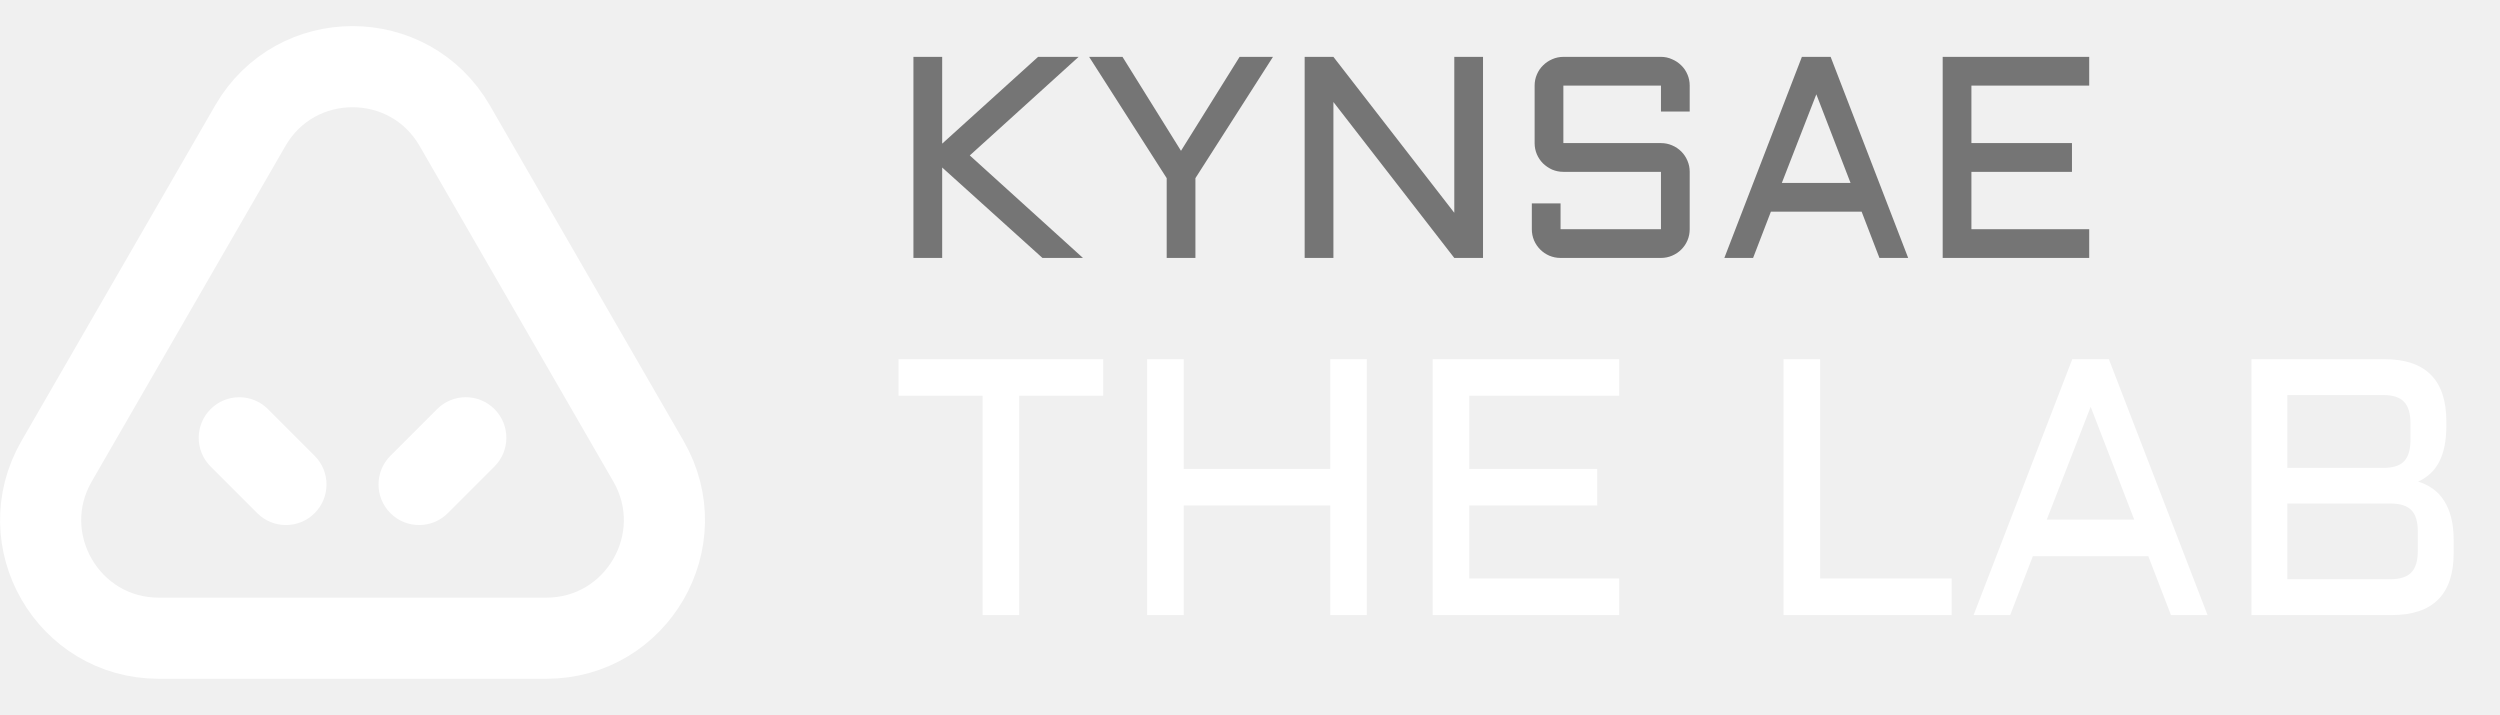
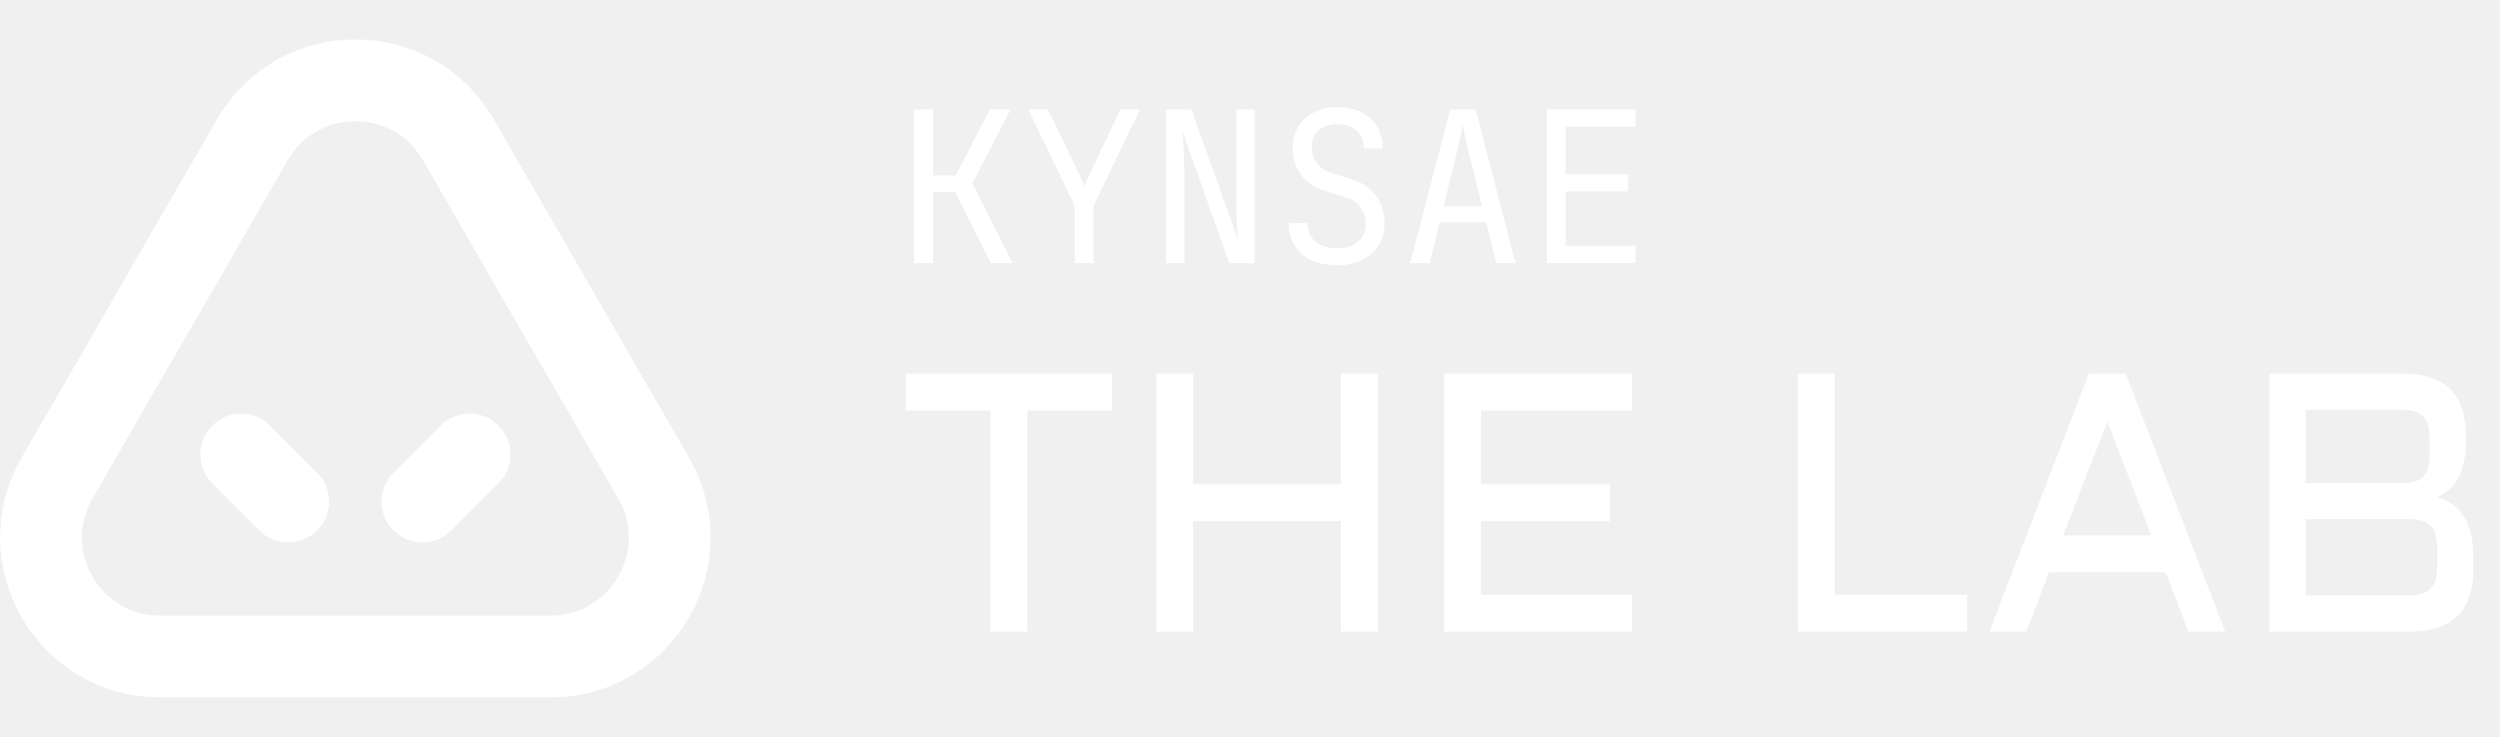
- <svg xmlns="http://www.w3.org/2000/svg" width="126" height="36" viewBox="0 0 126 36" fill="none">
-   <path d="M47.486 2.866V7.24L52.32 2.866H54.362L48.878 7.834L54.581 13H52.539L47.486 8.442V13H46.037V2.866H47.486ZM56.574 2.866L59.522 7.601L62.476 2.866H64.158L60.249 8.979V13H58.801V8.979L54.892 2.866H56.574ZM67.204 13H65.755V2.866H67.204L73.296 10.724V2.866H74.744V13H73.296L67.204 5.141V13ZM78.794 8.661C78.596 8.661 78.407 8.623 78.228 8.548C78.054 8.468 77.901 8.364 77.769 8.237C77.637 8.105 77.534 7.952 77.458 7.777C77.383 7.598 77.345 7.41 77.345 7.212V4.314C77.345 4.116 77.383 3.93 77.458 3.756C77.534 3.577 77.637 3.424 77.769 3.297C77.901 3.165 78.054 3.061 78.228 2.986C78.407 2.906 78.596 2.866 78.794 2.866H83.713C83.91 2.866 84.097 2.906 84.271 2.986C84.45 3.061 84.605 3.165 84.737 3.297C84.869 3.424 84.973 3.577 85.048 3.756C85.124 3.93 85.161 4.116 85.161 4.314V5.622H83.713V4.314H78.794V7.212H83.713C83.91 7.212 84.097 7.25 84.271 7.325C84.45 7.4 84.605 7.504 84.737 7.636C84.869 7.768 84.973 7.923 85.048 8.102C85.124 8.277 85.161 8.463 85.161 8.661V11.551C85.161 11.749 85.124 11.938 85.048 12.117C84.973 12.291 84.869 12.444 84.737 12.576C84.605 12.708 84.45 12.812 84.271 12.887C84.097 12.962 83.91 13 83.713 13H78.652C78.455 13 78.266 12.962 78.087 12.887C77.913 12.812 77.76 12.708 77.628 12.576C77.496 12.444 77.392 12.291 77.317 12.117C77.241 11.938 77.204 11.749 77.204 11.551V10.251H78.652V11.551H83.713V8.661H78.794ZM92.264 2.866L96.172 13H94.723L93.826 10.668H89.253L88.356 13H86.907L90.815 2.866H92.264ZM89.805 9.219H93.267L91.543 4.753L89.805 9.219ZM97.911 2.866H105.296V4.314H99.359V7.212H104.427V8.661H99.359V11.551H105.296V13H97.911V2.866Z" fill="#757575" />
-   <path d="M45.285 18.102H55.602V19.946H51.366V31H49.522V19.946H45.285V18.102ZM68.888 18.102V31H67.044V25.477H59.659V31H57.815V18.102H59.659V23.633H67.044V18.102H68.888ZM72.207 18.102H81.606V19.946H74.05V23.633H80.5V25.477H74.05V29.156H81.606V31H72.207V18.102ZM91.734 18.102V29.156H98.363V31H89.89V18.102H91.734ZM106.287 18.102L111.261 31H109.417L108.275 28.032H102.456L101.313 31H99.469L104.443 18.102H106.287ZM103.157 26.188H107.564L105.37 20.503L103.157 26.188ZM121.875 24.272C122.145 24.356 122.391 24.476 122.613 24.632C122.834 24.788 123.023 24.989 123.179 25.234C123.335 25.474 123.455 25.759 123.539 26.089C123.623 26.419 123.665 26.797 123.665 27.222V27.87C123.665 29.957 122.622 31 120.535 31H113.474V18.102H120.166C122.253 18.102 123.296 19.148 123.296 21.241V21.475C123.296 22.2 123.179 22.794 122.945 23.256C122.717 23.711 122.361 24.05 121.875 24.272ZM115.282 25.378V29.192H120.481C120.967 29.192 121.317 29.078 121.533 28.85C121.749 28.622 121.857 28.266 121.857 27.78V26.782C121.857 26.29 121.749 25.933 121.533 25.711C121.317 25.489 120.967 25.378 120.481 25.378H115.282ZM115.282 19.91V23.579H120.238C120.682 23.561 120.999 23.442 121.191 23.22C121.389 22.992 121.488 22.644 121.488 22.176V21.331C121.488 20.839 121.38 20.479 121.164 20.251C120.949 20.023 120.598 19.91 120.112 19.91H115.282Z" fill="white" />
-   <rect x="9.168" y="22.066" width="4.089" height="7.415" rx="2.044" transform="rotate(-45 9.16797 22.0656)" fill="white" />
-   <rect x="23.476" y="19.173" width="4.089" height="7.417" rx="2.044" transform="rotate(45 23.4761 19.1732)" fill="white" />
-   <path d="M12.617 6.333C14.906 2.369 20.629 2.369 22.918 6.333L32.682 23.245C34.971 27.21 32.109 32.166 27.531 32.166H8.003C3.425 32.166 0.564 27.21 2.853 23.245L12.617 6.333Z" stroke="white" stroke-width="4.089" stroke-linejoin="round" />
+ <svg xmlns="http://www.w3.org/2000/svg" width="95" height="28" viewBox="0 0 95 28" fill="none">
+   <path d="M34.736 10V4.16H35.456V6.664H36.32L37.616 4.16H38.4L36.952 6.968L38.48 10H37.656L36.296 7.296H35.456V10H34.736ZM40.837 10V7.816L39.077 4.16H39.821L40.981 6.56C41.045 6.693 41.096 6.808 41.133 6.904C41.17 6.995 41.194 7.061 41.205 7.104C41.215 7.061 41.239 6.995 41.277 6.904C41.319 6.808 41.373 6.693 41.437 6.56L42.573 4.16H43.317L41.557 7.816V10H40.837ZM44.314 10V4.16H45.274L47.058 9.16C47.047 9.027 47.034 8.864 47.018 8.672C47.007 8.475 46.996 8.269 46.986 8.056C46.98 7.837 46.978 7.632 46.978 7.44V4.16H47.674V10H46.714L44.938 5C44.948 5.128 44.959 5.291 44.97 5.488C44.98 5.68 44.988 5.885 44.994 6.104C45.004 6.317 45.01 6.523 45.01 6.72V10H44.314ZM50.823 10.08C50.439 10.08 50.108 10.016 49.831 9.888C49.559 9.76 49.348 9.576 49.199 9.336C49.049 9.096 48.972 8.811 48.967 8.48H49.687C49.687 8.773 49.785 9.005 49.983 9.176C50.185 9.347 50.465 9.432 50.823 9.432C51.159 9.432 51.42 9.349 51.607 9.184C51.799 9.019 51.895 8.789 51.895 8.496C51.895 8.261 51.831 8.056 51.703 7.88C51.58 7.704 51.401 7.581 51.167 7.512L50.375 7.264C49.975 7.141 49.665 6.936 49.447 6.648C49.233 6.36 49.127 6.021 49.127 5.632C49.127 5.317 49.196 5.045 49.335 4.816C49.479 4.581 49.679 4.4 49.935 4.272C50.191 4.139 50.492 4.072 50.839 4.072C51.351 4.072 51.761 4.216 52.071 4.504C52.38 4.787 52.537 5.165 52.543 5.64H51.823C51.823 5.352 51.735 5.128 51.559 4.968C51.388 4.803 51.145 4.72 50.831 4.72C50.521 4.72 50.279 4.795 50.103 4.944C49.932 5.093 49.847 5.301 49.847 5.568C49.847 5.808 49.911 6.016 50.039 6.192C50.167 6.368 50.351 6.493 50.591 6.568L51.391 6.824C51.78 6.947 52.081 7.155 52.295 7.448C52.508 7.741 52.615 8.085 52.615 8.48C52.615 8.8 52.54 9.08 52.391 9.32C52.241 9.56 52.031 9.747 51.759 9.88C51.492 10.013 51.18 10.08 50.823 10.08ZM53.587 10L55.108 4.16H56.075L57.587 10H56.859L56.475 8.448H54.708L54.324 10H53.587ZM54.852 7.84H56.324L55.876 6.04C55.79 5.699 55.724 5.413 55.675 5.184C55.627 4.955 55.598 4.805 55.587 4.736C55.577 4.805 55.547 4.955 55.499 5.184C55.452 5.413 55.385 5.696 55.3 6.032L54.852 7.84ZM58.784 10V4.16H62.144V4.816H59.496V6.624H61.864V7.272H59.496V9.344H62.144V10H58.784ZM34.417 14.197H42.258V15.599H39.038V24H37.637V15.599H34.417V14.197ZM52.355 14.197V24H50.953V19.803H45.341V24H43.94V14.197H45.341V18.401H50.953V14.197H52.355ZM54.877 14.197H62.02V15.599H56.278V18.401H61.18V19.803H56.278V22.599H62.02V24H54.877V14.197ZM69.718 14.197V22.599H74.756V24H68.316V14.197H69.718ZM80.778 14.197L84.559 24H83.157L82.289 21.744H77.866L76.998 24H75.597L79.377 14.197H80.778ZM78.399 20.343H81.749L80.081 16.023L78.399 20.343ZM92.625 18.887C92.83 18.951 93.017 19.042 93.186 19.16C93.354 19.279 93.498 19.431 93.616 19.618C93.735 19.8 93.826 20.017 93.89 20.268C93.954 20.518 93.985 20.805 93.985 21.129V21.621C93.985 23.207 93.192 24 91.606 24H86.24V14.197H91.326C92.912 14.197 93.705 14.992 93.705 16.583V16.761C93.705 17.312 93.616 17.763 93.439 18.114C93.265 18.461 92.994 18.718 92.625 18.887ZM87.614 19.727V22.626H91.565C91.935 22.626 92.201 22.539 92.365 22.366C92.529 22.193 92.611 21.922 92.611 21.553V20.794C92.611 20.42 92.529 20.149 92.365 19.98C92.201 19.812 91.935 19.727 91.565 19.727H87.614ZM87.614 15.571V18.36H91.381C91.718 18.347 91.96 18.256 92.106 18.087C92.256 17.914 92.331 17.649 92.331 17.294V16.651C92.331 16.278 92.249 16.004 92.085 15.831C91.921 15.658 91.654 15.571 91.285 15.571H87.614Z" fill="white" />
+   <rect x="6.968" y="17.27" width="3.107" height="5.636" rx="1.554" transform="rotate(-45 6.96777 17.2699)" fill="white" />
+   <rect x="17.842" y="15.072" width="3.107" height="5.637" rx="1.554" transform="rotate(45 17.8418 15.0717)" fill="white" />
+   <path d="M9.589 5.313C11.329 2.3 15.678 2.3 17.418 5.313L24.838 18.167C26.578 21.18 24.403 24.946 20.924 24.946H6.082C2.603 24.946 0.429 21.18 2.168 18.167L9.589 5.313Z" stroke="white" stroke-width="3.107" stroke-linejoin="round" />
</svg>
